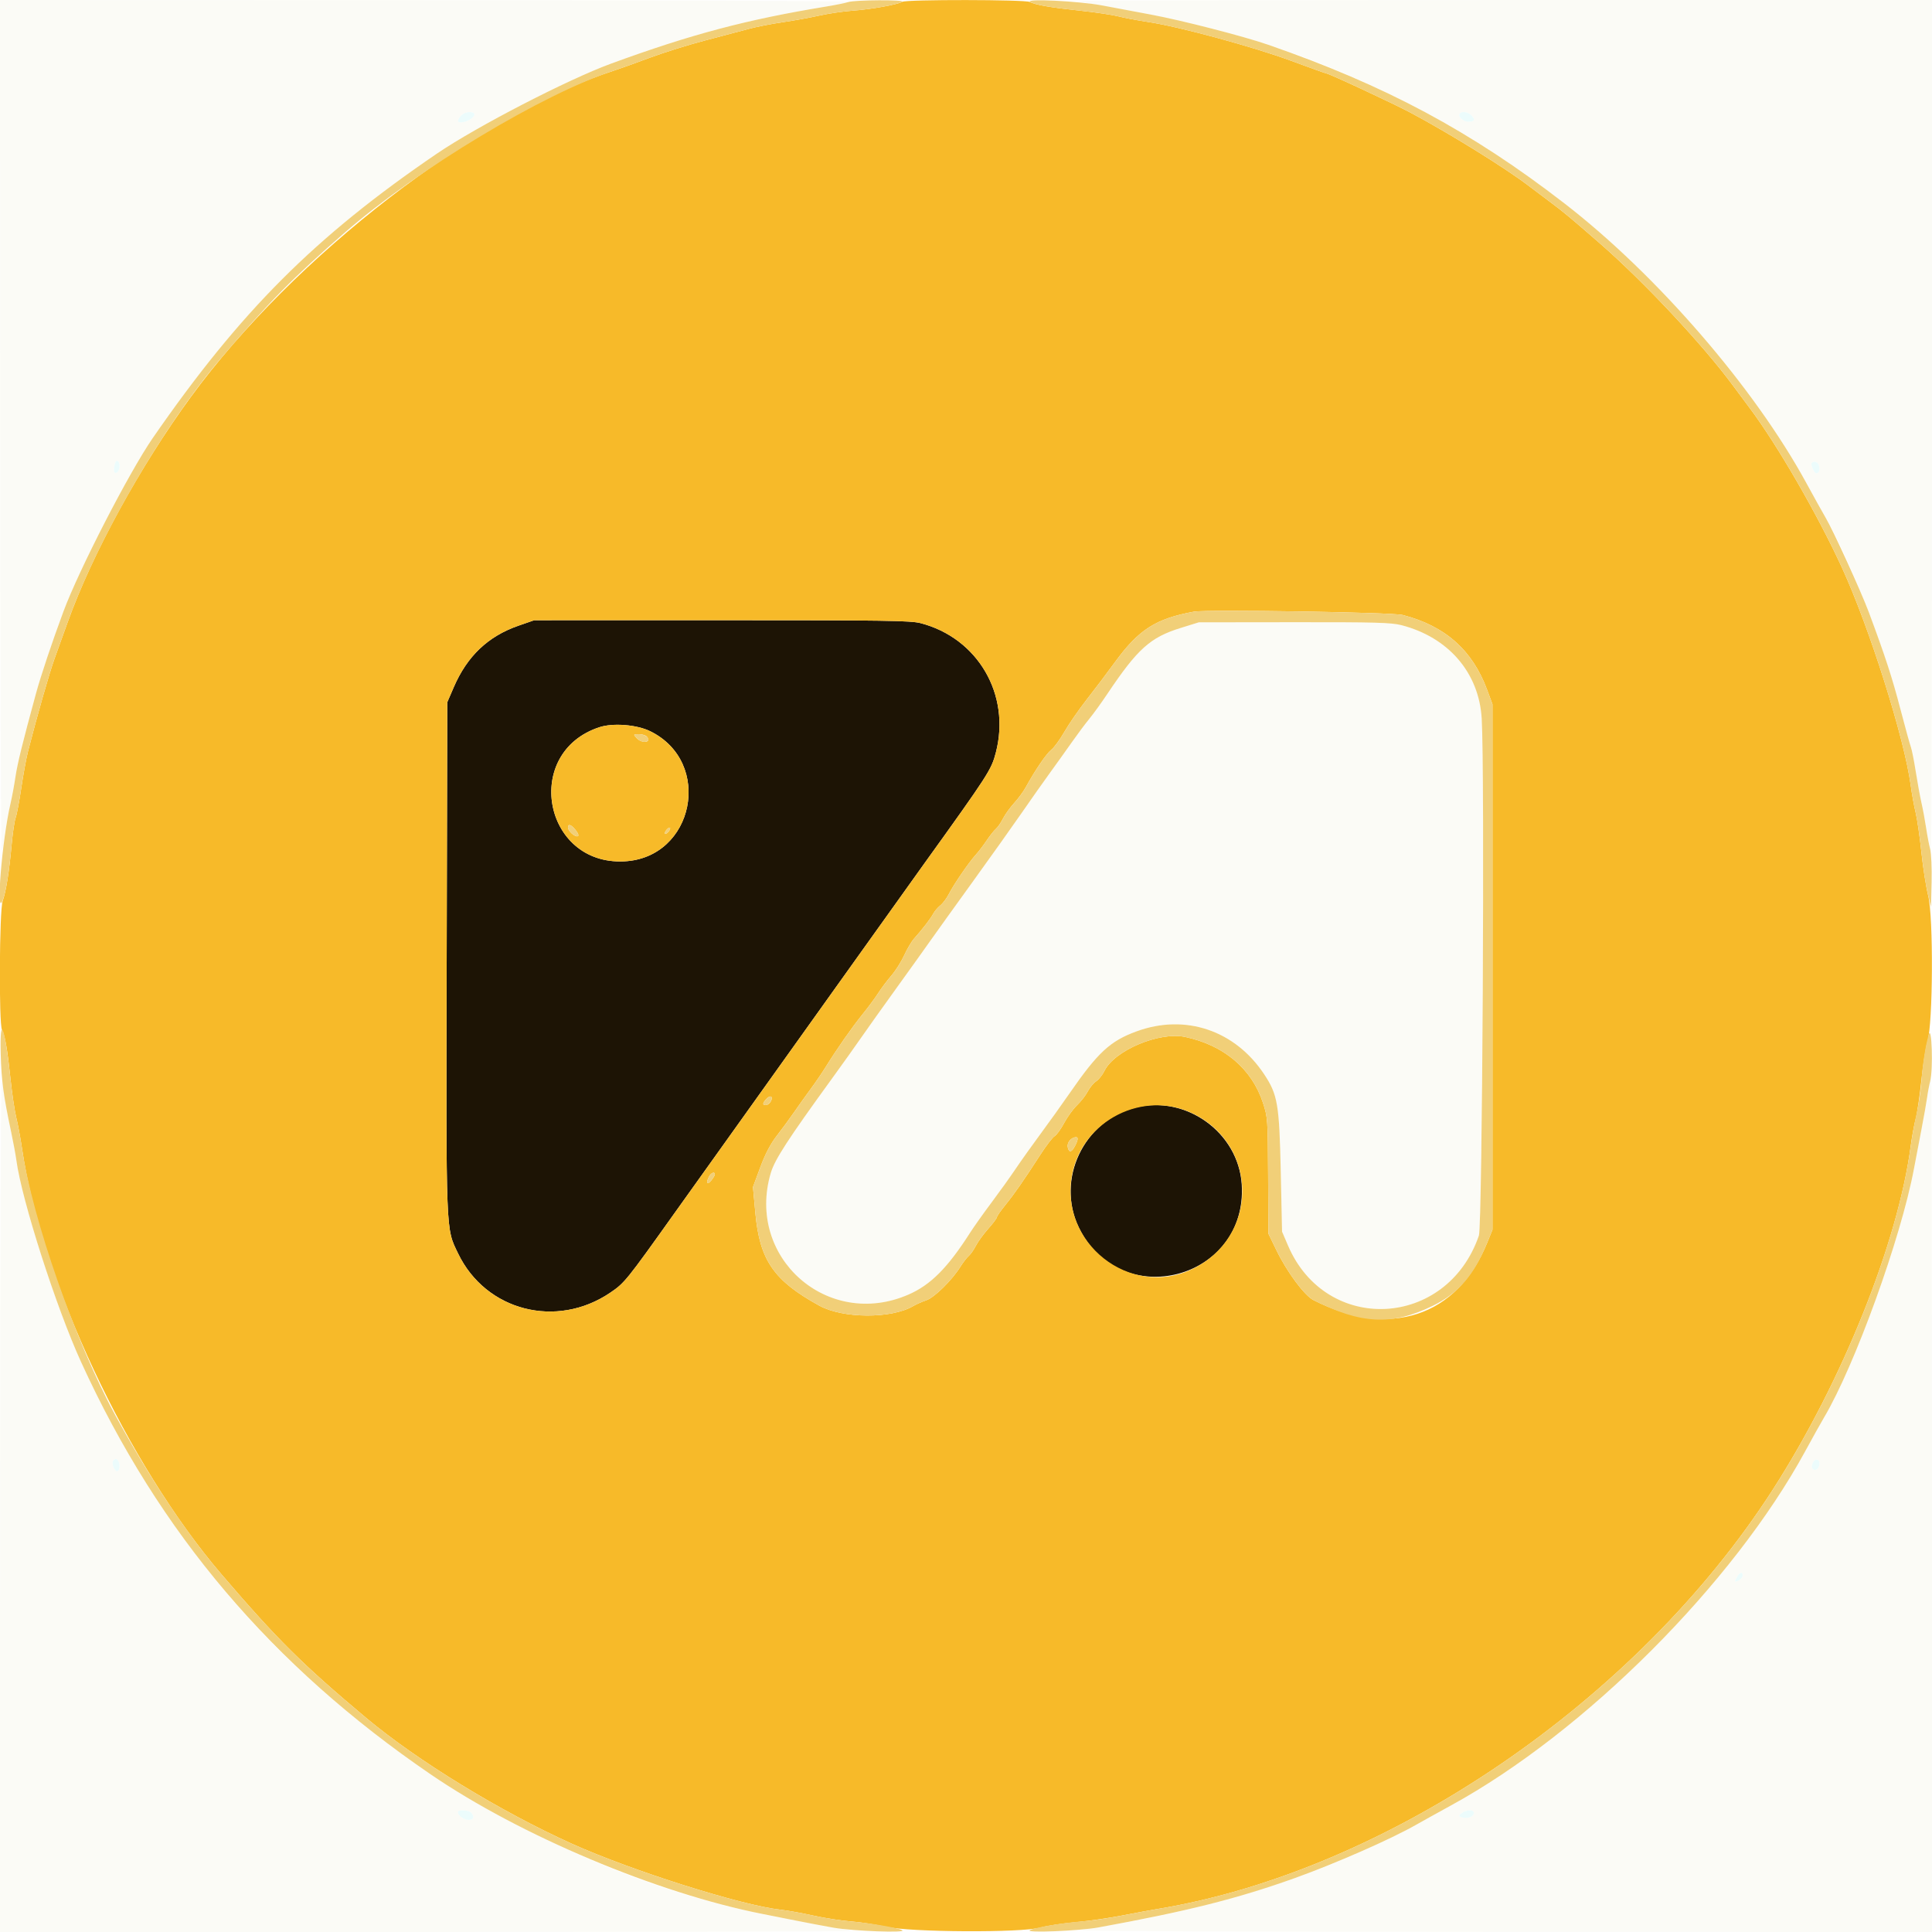
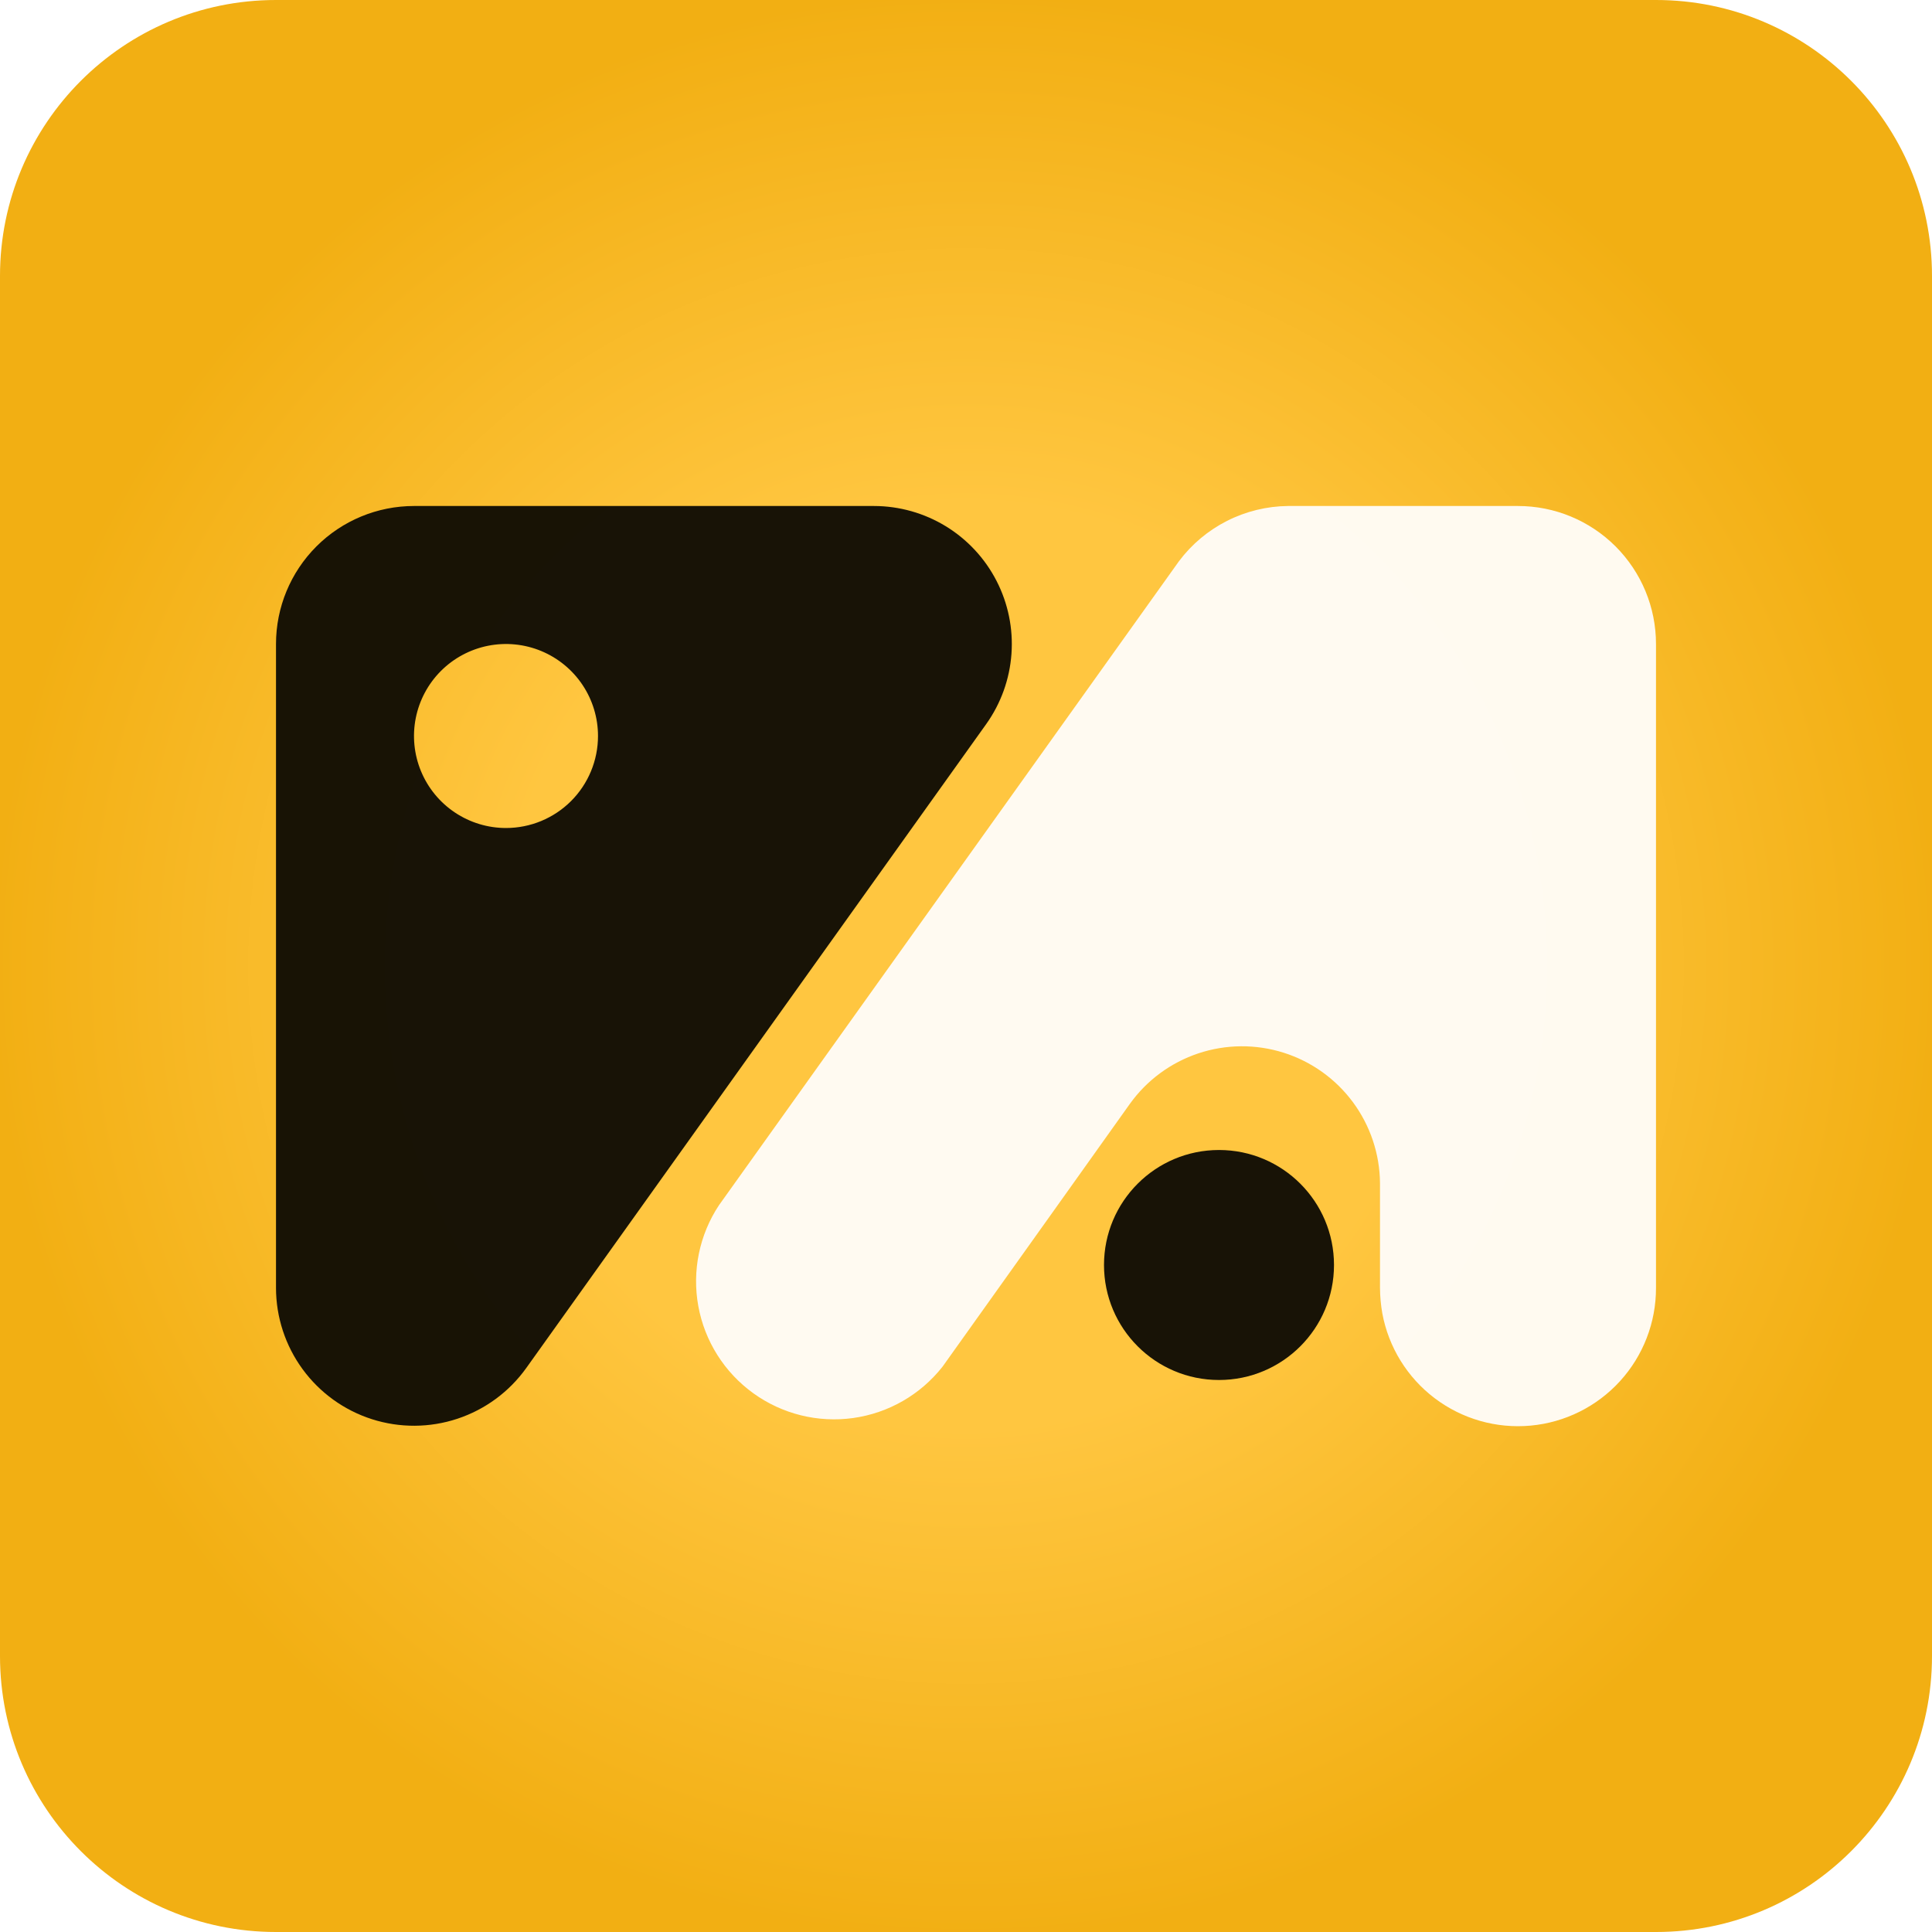
- <svg xmlns="http://www.w3.org/2000/svg" id="svg" version="1.1" width="400" height="400" viewBox="0, 0, 400,400">
-   <g id="svgg">
-     <path id="path0" d="M107.330 129.549 C 101.033 131.741,96.722 135.842,93.944 142.285 L 92.600 145.400 92.483 198.200 C 92.354 256.196,92.276 254.189,94.851 259.537 C 100.575 271.422,115.229 275.186,126.357 267.629 C 129.308 265.625,129.668 265.180,139.629 251.200 C 144.097 244.930,150.656 235.750,154.203 230.800 C 157.751 225.850,166.300 213.880,173.200 204.200 C 180.101 194.520,188.206 183.180,191.211 179.000 C 204.689 160.254,205.250 159.385,206.179 155.816 C 209.297 143.841,202.479 132.111,190.602 129.017 C 188.544 128.481,183.126 128.401,149.416 128.405 L 110.600 128.411 107.330 129.549 M134.601 151.383 C 147.725 157.804,143.735 177.664,129.186 178.337 C 112.430 179.113,108.167 155.762,124.114 150.557 C 126.920 149.641,131.832 150.028,134.601 151.383 M235.000 229.328 C 224.325 232.067,218.602 244.251,223.351 254.126 C 231.891 271.880,258.315 264.938,257.091 245.262 C 256.421 234.483,245.528 226.626,235.000 229.328 " stroke="none" fill="#1d1405" fill-rule="evenodd" />
-     <path id="path1" d="M186.800 0.376 C 185.805 0.958,180.430 1.921,176.600 2.203 C 174.620 2.349,171.470 2.812,169.600 3.231 C 167.730 3.651,164.310 4.271,162.000 4.608 C 159.690 4.946,156.540 5.567,155.000 5.989 C 153.460 6.410,149.410 7.482,146.000 8.371 C 142.590 9.260,137.460 10.861,134.600 11.930 C 131.740 12.999,128.410 14.195,127.200 14.588 C 98.702 23.841,60.813 53.052,39.493 82.204 C 28.974 96.587,19.125 114.599,14.014 128.800 C 13.182 131.110,11.951 134.530,11.279 136.400 C 10.193 139.419,7.658 148.286,5.799 155.566 C 5.439 156.978,4.810 160.398,4.403 163.166 C 3.995 165.935,3.471 168.699,3.237 169.309 C 3.004 169.918,2.631 172.438,2.408 174.909 C 1.902 180.502,1.258 184.535,0.547 186.550 C -0.133 188.477,-0.253 211.981,0.411 213.221 C 1.036 214.388,1.530 217.234,2.181 223.414 C 2.506 226.501,3.043 230.101,3.373 231.414 C 3.703 232.726,4.238 235.600,4.562 237.800 C 8.596 265.222,26.421 303.253,45.901 326.000 C 57.415 339.445,62.677 344.667,75.763 355.637 C 86.330 364.494,103.561 375.039,118.400 381.728 C 130.784 387.311,153.527 394.499,161.607 395.384 C 163.033 395.540,166.090 396.089,168.400 396.603 C 170.710 397.118,174.220 397.662,176.200 397.812 C 178.180 397.963,181.420 398.458,183.400 398.913 C 188.398 400.061,211.512 400.186,215.400 399.086 C 216.720 398.712,219.960 398.213,222.600 397.976 C 225.240 397.739,229.560 397.124,232.200 396.609 C 234.840 396.094,238.234 395.468,239.743 395.218 C 287.318 387.342,338.959 352.125,367.051 308.400 C 381.425 286.026,392.978 257.215,395.601 237.200 C 395.846 235.330,396.309 232.810,396.629 231.600 C 396.950 230.390,397.482 226.771,397.813 223.559 C 398.144 220.346,398.713 216.746,399.077 215.559 C 400.203 211.890,400.307 189.822,399.219 185.463 C 398.771 183.668,398.132 179.590,397.799 176.400 C 397.466 173.210,396.929 169.520,396.606 168.200 C 396.283 166.880,395.827 164.360,395.593 162.600 C 394.302 152.877,387.087 130.021,381.375 117.562 C 376.296 106.485,367.971 92.088,362.198 84.400 C 361.289 83.190,359.750 81.120,358.776 79.800 C 352.555 71.364,340.322 58.302,331.190 50.343 C 325.113 45.048,323.860 44.006,320.909 41.795 C 319.199 40.514,317.170 38.987,316.400 38.401 C 311.492 34.671,299.915 27.509,292.000 23.307 C 288.396 21.393,275.107 15.200,274.605 15.200 C 274.476 15.200,271.207 14.028,267.340 12.595 C 259.546 9.706,244.193 5.530,237.883 4.583 C 235.638 4.246,232.802 3.711,231.582 3.395 C 230.362 3.079,226.852 2.553,223.782 2.226 C 217.524 1.559,214.344 1.012,213.216 0.408 C 212.268 -0.099,187.662 -0.129,186.800 0.376 M290.400 127.322 C 299.205 129.589,304.847 134.591,307.902 142.837 L 309.000 145.800 309.000 200.200 L 309.000 254.600 307.890 257.335 C 301.688 272.620,287.716 277.218,271.936 269.168 C 270.062 268.212,266.437 263.323,264.251 258.803 L 262.608 255.407 262.550 243.403 C 262.493 231.743,262.463 231.312,261.486 228.331 C 259.172 221.266,253.374 216.369,245.324 214.680 C 240.000 213.564,230.730 217.478,228.658 221.718 C 228.251 222.553,227.475 223.525,226.935 223.879 C 226.396 224.233,225.620 225.170,225.212 225.961 C 224.804 226.752,223.812 228.030,223.008 228.800 C 222.204 229.570,220.988 231.245,220.306 232.522 C 219.623 233.799,218.739 235.019,218.340 235.232 C 217.941 235.446,216.602 237.191,215.365 239.110 C 211.972 244.373,210.019 247.178,208.119 249.516 C 207.174 250.679,206.400 251.798,206.400 252.002 C 206.400 252.206,205.591 253.284,204.603 254.397 C 203.615 255.509,202.458 257.102,202.032 257.937 C 201.607 258.771,200.948 259.711,200.568 260.027 C 200.188 260.342,199.410 261.347,198.839 262.261 C 197.080 265.074,193.436 268.660,191.783 269.206 C 190.948 269.481,189.710 270.031,189.033 270.426 C 184.532 273.055,174.533 273.005,169.651 270.330 C 160.226 265.164,157.292 260.926,156.394 251.181 L 155.895 245.763 157.407 241.686 C 158.446 238.886,159.529 236.824,160.864 235.104 C 161.933 233.727,163.553 231.520,164.463 230.200 C 165.373 228.880,166.914 226.720,167.888 225.400 C 168.861 224.080,170.230 222.075,170.929 220.944 C 173.228 217.226,176.391 212.700,178.558 210.028 C 179.730 208.583,181.205 206.590,181.835 205.600 C 182.465 204.610,183.683 202.990,184.542 202.000 C 185.402 201.010,186.597 199.120,187.200 197.800 C 187.802 196.480,188.724 194.920,189.247 194.334 C 190.985 192.391,192.663 190.213,193.199 189.208 C 193.489 188.662,194.153 187.880,194.675 187.470 C 195.196 187.060,195.992 185.999,196.445 185.112 C 197.470 183.102,200.556 178.595,201.999 177.000 C 202.596 176.340,203.635 174.980,204.308 173.977 C 204.982 172.974,205.831 171.906,206.195 171.604 C 206.560 171.301,207.218 170.349,207.658 169.487 C 208.097 168.625,209.141 167.173,209.977 166.260 C 210.812 165.347,211.890 163.880,212.370 163.000 C 214.274 159.517,216.653 156.025,217.664 155.233 C 218.250 154.774,219.475 153.093,220.387 151.499 C 221.299 149.905,223.383 146.890,225.019 144.800 C 226.656 142.710,229.261 139.261,230.810 137.135 C 235.760 130.340,239.275 128.088,247.200 126.635 C 249.809 126.156,288.247 126.768,290.400 127.322 M190.602 129.017 C 202.479 132.111,209.297 143.841,206.179 155.816 C 205.250 159.385,204.689 160.254,191.211 179.000 C 188.206 183.180,180.101 194.520,173.200 204.200 C 166.300 213.880,157.751 225.850,154.203 230.800 C 150.656 235.750,144.097 244.930,139.629 251.200 C 129.668 265.180,129.308 265.625,126.357 267.629 C 115.229 275.186,100.575 271.422,94.851 259.537 C 92.276 254.189,92.354 256.196,92.483 198.200 L 92.600 145.400 93.944 142.285 C 96.722 135.842,101.033 131.741,107.330 129.549 L 110.600 128.411 149.416 128.405 C 183.126 128.401,188.544 128.481,190.602 129.017 M124.114 150.557 C 108.167 155.762,112.430 179.113,129.186 178.337 C 143.735 177.664,147.725 157.804,134.601 151.383 C 131.832 150.028,126.920 149.641,124.114 150.557 M133.948 152.537 C 134.961 153.758,132.896 154.011,131.800 152.800 C 131.091 152.017,131.101 152.000,132.289 152.000 C 132.956 152.000,133.703 152.242,133.948 152.537 M119.200 171.890 C 119.738 172.574,119.889 173.037,119.606 173.131 C 119.029 173.324,117.600 172.046,117.600 171.338 C 117.600 170.479,118.272 170.711,119.200 171.890 M138.400 172.200 C 138.117 172.541,137.796 172.729,137.686 172.619 C 137.576 172.509,137.717 172.141,138.000 171.800 C 138.283 171.459,138.604 171.271,138.714 171.381 C 138.824 171.491,138.683 171.859,138.400 172.200 M159.587 228.024 C 159.359 228.451,158.908 228.800,158.586 228.800 C 157.825 228.800,157.845 228.434,158.653 227.541 C 159.473 226.636,160.144 226.984,159.587 228.024 M247.080 230.601 C 260.689 237.326,260.540 256.205,246.826 262.755 C 233.959 268.900,219.204 257.248,221.981 243.135 C 224.197 231.872,236.859 225.549,247.080 230.601 M222.614 237.173 C 221.883 238.587,221.380 238.733,221.089 237.619 C 220.865 236.761,221.463 235.796,222.400 235.506 C 223.268 235.237,223.337 235.774,222.614 237.173 M148.000 243.156 C 148.000 243.351,147.646 243.936,147.213 244.456 C 146.374 245.464,146.112 244.885,146.814 243.574 C 147.237 242.783,148.000 242.514,148.000 243.156 " stroke="none" fill="#f7ba29" fill-rule="evenodd" />
-     <path id="path2" d="M0.025 88.500 C 0.039 137.175,0.195 176.640,0.371 176.200 C 0.547 175.760,0.821 174.320,0.981 173.000 C 1.140 171.680,1.688 168.620,2.199 166.200 C 2.710 163.780,3.256 160.818,3.413 159.618 C 3.672 157.633,4.283 155.204,7.443 143.600 C 8.456 139.881,10.765 132.983,13.133 126.600 C 16.343 117.948,26.757 97.728,31.637 90.672 C 49.796 64.416,65.182 49.017,90.460 31.800 C 98.685 26.198,117.596 16.430,126.576 13.147 C 143.216 7.062,155.014 3.940,171.200 1.337 C 173.290 1.001,175.360 0.575,175.800 0.390 C 176.240 0.205,136.865 0.042,88.300 0.027 L 0.000 0.000 0.025 88.500 M223.276 0.210 C 223.388 0.322,225.532 0.761,228.040 1.187 C 258.126 6.290,276.379 12.687,301.927 27.083 C 305.993 29.374,310.103 32.091,318.000 37.709 C 339.642 53.104,361.957 77.934,373.982 100.000 C 375.601 102.970,377.404 106.210,377.989 107.200 C 382.769 115.287,390.161 134.206,393.450 146.772 C 394.453 150.607,395.435 154.165,395.630 154.679 C 395.826 155.194,396.271 157.456,396.621 159.707 C 396.970 161.958,397.418 164.430,397.616 165.200 C 397.814 165.970,398.336 168.740,398.776 171.355 C 399.216 173.970,399.671 176.205,399.788 176.321 C 399.905 176.438,400.000 136.813,400.000 88.267 L 400.000 -0.000 311.536 0.003 C 262.881 0.004,223.164 0.097,223.276 0.210 M98.167 23.547 C 98.481 24.055,97.169 25.065,95.900 25.292 C 94.649 25.516,94.486 25.009,95.462 23.931 C 96.148 23.174,97.792 22.940,98.167 23.547 M304.571 23.829 C 305.512 24.769,305.336 25.200,304.014 25.200 C 302.867 25.200,301.705 24.028,302.281 23.453 C 302.739 22.994,303.933 23.190,304.571 23.829 M24.734 96.823 C 24.565 97.979,23.600 98.356,23.600 97.266 C 23.600 96.826,23.714 96.169,23.853 95.806 C 24.209 94.878,24.901 95.677,24.734 96.823 M376.599 96.396 C 376.860 97.219,376.588 98.000,376.041 98.000 C 375.613 98.000,374.796 96.137,375.093 95.840 C 375.589 95.345,376.355 95.628,376.599 96.396 M244.400 130.027 C 238.149 131.970,235.508 134.346,229.309 143.600 C 228.056 145.470,226.366 147.810,225.552 148.800 C 224.738 149.790,223.111 151.968,221.936 153.640 C 220.761 155.312,218.720 158.166,217.400 159.982 C 216.080 161.798,213.470 165.499,211.600 168.207 C 209.730 170.915,205.050 177.491,201.200 182.821 C 197.350 188.150,193.480 193.541,192.600 194.800 C 191.720 196.059,188.570 200.460,185.600 204.580 C 182.630 208.699,179.300 213.376,178.200 214.972 C 177.100 216.569,174.400 220.353,172.200 223.383 C 163.164 235.825,160.415 240.064,159.593 242.822 C 154.372 260.354,171.377 275.357,188.138 268.007 C 192.712 266.000,196.206 262.483,200.860 255.200 C 201.634 253.990,203.613 251.200,205.260 249.000 C 206.907 246.800,209.163 243.650,210.274 242.000 C 211.385 240.350,213.712 237.080,215.447 234.733 C 217.181 232.386,219.860 228.644,221.400 226.417 C 227.303 217.881,229.833 215.537,235.309 213.533 C 245.401 209.840,255.696 213.303,261.739 222.425 C 264.532 226.640,264.867 228.608,265.168 242.600 L 265.436 255.000 266.673 257.885 C 274.599 276.371,299.597 275.052,306.190 255.800 C 306.906 253.708,307.416 159.461,306.769 148.745 C 306.197 139.278,299.878 131.938,290.142 129.432 C 288.057 128.896,284.691 128.804,267.942 128.823 L 248.200 128.846 244.400 130.027 M399.453 224.300 C 399.337 224.905,399.132 226.210,398.997 227.200 C 398.862 228.190,398.318 231.250,397.787 234.000 C 397.257 236.750,396.570 240.350,396.261 242.000 C 393.576 256.326,384.003 282.798,377.642 293.492 C 377.018 294.541,375.283 297.650,373.787 300.400 C 358.811 327.934,328.125 358.627,300.400 373.805 C 297.650 375.310,294.410 377.107,293.200 377.798 C 290.927 379.095,289.792 379.643,281.000 383.686 C 266.899 390.170,244.949 396.432,227.800 398.864 C 226.040 399.113,224.330 399.466,224.000 399.647 C 223.670 399.828,263.135 399.981,311.700 399.988 L 400.000 400.000 400.000 311.600 C 400.000 262.980,399.924 223.200,399.832 223.200 C 399.739 223.200,399.569 223.695,399.453 224.300 M0.012 311.700 L 0.000 400.000 88.267 400.000 C 136.813 400.000,176.433 399.900,176.310 399.777 C 176.188 399.654,174.493 399.312,172.544 399.016 C 170.595 398.720,167.110 398.101,164.800 397.640 C 162.490 397.179,159.340 396.553,157.800 396.250 C 116.962 388.205,73.883 362.288,46.352 329.200 C 34.430 314.872,24.731 299.386,16.789 282.000 C 11.626 270.698,4.483 248.421,3.386 240.200 C 3.239 239.100,2.703 236.220,2.194 233.800 C 1.686 231.380,1.142 228.320,0.986 227.000 C 0.830 225.680,0.550 224.330,0.363 224.000 C 0.177 223.670,0.019 263.135,0.012 311.700 M24.734 303.177 C 24.807 303.681,24.689 304.271,24.471 304.489 C 23.961 304.999,23.046 303.378,23.369 302.535 C 23.698 301.680,24.575 302.092,24.734 303.177 M376.606 303.582 C 376.256 304.684,374.940 304.507,375.140 303.385 C 375.217 302.953,375.485 302.472,375.737 302.317 C 376.424 301.890,376.915 302.606,376.606 303.582 M360.800 326.186 C 360.800 326.508,360.440 326.965,360.000 327.200 C 359.075 327.695,359.003 327.505,359.696 326.395 C 360.281 325.458,360.800 325.360,360.800 326.186 M97.520 375.280 C 98.305 376.065,98.068 376.800,97.029 376.800 C 96.061 376.800,94.800 375.878,94.800 375.171 C 94.800 374.630,96.956 374.716,97.520 375.280 M305.125 375.500 C 304.984 376.240,303.572 376.628,302.510 376.221 C 301.958 376.009,301.974 375.905,302.639 375.402 C 303.751 374.560,305.293 374.621,305.125 375.500 " stroke="none" fill="#fbfbf6" fill-rule="evenodd" />
-     <path id="path3" d="M175.600 0.430 C 175.050 0.619,172.980 1.040,171.000 1.364 C 154.583 4.053,143.152 7.085,126.576 13.147 C 117.596 16.430,98.685 26.198,90.460 31.800 C 65.182 49.017,49.796 64.416,31.637 90.672 C 26.757 97.728,16.343 117.948,13.133 126.600 C 10.768 132.976,8.457 139.879,7.443 143.600 C 4.631 153.916,3.612 158.054,3.208 160.800 C 2.965 162.450,2.500 164.954,2.174 166.365 C 0.392 174.077,-0.911 190.304,0.566 186.386 C 1.254 184.560,1.899 180.539,2.408 174.909 C 2.631 172.438,3.004 169.918,3.237 169.309 C 3.471 168.699,3.995 165.935,4.403 163.166 C 4.810 160.398,5.439 156.978,5.799 155.566 C 7.658 148.286,10.193 139.419,11.279 136.400 C 11.951 134.530,13.182 131.110,14.014 128.800 C 20.206 111.597,33.764 88.257,45.728 74.204 C 55.533 62.688,60.804 57.339,71.481 48.070 C 86.629 34.919,112.542 19.347,127.200 14.588 C 128.410 14.195,131.740 12.999,134.600 11.930 C 137.460 10.861,142.590 9.260,146.000 8.371 C 149.410 7.482,153.460 6.410,155.000 5.989 C 156.540 5.567,159.690 4.946,162.000 4.608 C 164.310 4.271,167.730 3.651,169.600 3.231 C 171.470 2.812,174.620 2.349,176.600 2.203 C 180.430 1.921,185.805 0.958,186.800 0.376 C 187.586 -0.084,176.943 -0.033,175.600 0.430 M213.274 0.399 C 214.252 0.996,217.441 1.551,223.782 2.226 C 226.852 2.553,230.362 3.079,231.582 3.395 C 232.802 3.711,235.638 4.246,237.883 4.583 C 244.193 5.530,259.546 9.706,267.340 12.595 C 271.207 14.028,274.476 15.200,274.605 15.200 C 275.107 15.200,288.396 21.393,292.000 23.307 C 299.915 27.509,311.492 34.671,316.400 38.401 C 317.170 38.987,319.199 40.514,320.909 41.795 C 323.860 44.006,325.113 45.048,331.190 50.343 C 340.322 58.302,352.555 71.364,358.776 79.800 C 359.750 81.120,361.289 83.190,362.198 84.400 C 367.971 92.088,376.296 106.485,381.375 117.562 C 387.087 130.021,394.302 152.877,395.593 162.600 C 395.827 164.360,396.283 166.880,396.606 168.200 C 396.929 169.520,397.463 173.164,397.791 176.297 C 398.120 179.430,398.707 183.300,399.095 184.897 L 399.800 187.800 399.918 182.600 C 399.983 179.740,399.848 176.680,399.619 175.800 C 399.389 174.920,399.012 172.940,398.781 171.400 C 398.551 169.860,398.117 167.520,397.817 166.200 C 397.518 164.880,396.983 161.958,396.629 159.707 C 396.275 157.456,395.826 155.194,395.630 154.679 C 395.435 154.165,394.453 150.607,393.450 146.772 C 391.738 140.233,390.343 135.955,386.936 126.800 C 385.327 122.478,379.588 109.906,377.989 107.200 C 377.404 106.210,375.601 102.970,373.982 100.000 C 363.192 80.200,343.019 56.887,323.861 42.079 C 304.613 27.201,286.767 17.645,262.600 9.276 C 257.435 7.487,244.736 4.223,238.200 3.004 C 235.120 2.429,230.620 1.586,228.200 1.129 C 223.371 0.218,212.072 -0.334,213.274 0.399 M247.200 126.635 C 239.275 128.088,235.760 130.340,230.810 137.135 C 229.261 139.261,226.656 142.710,225.019 144.800 C 223.383 146.890,221.299 149.905,220.387 151.499 C 219.475 153.093,218.250 154.774,217.664 155.233 C 216.653 156.025,214.274 159.517,212.370 163.000 C 211.890 163.880,210.812 165.347,209.977 166.260 C 209.141 167.173,208.097 168.625,207.658 169.487 C 207.218 170.349,206.560 171.301,206.195 171.604 C 205.831 171.906,204.982 172.974,204.308 173.977 C 203.635 174.980,202.596 176.340,201.999 177.000 C 200.556 178.595,197.470 183.102,196.445 185.112 C 195.992 185.999,195.196 187.060,194.675 187.470 C 194.153 187.880,193.489 188.662,193.199 189.208 C 192.663 190.213,190.985 192.391,189.247 194.334 C 188.724 194.920,187.802 196.480,187.200 197.800 C 186.597 199.120,185.402 201.010,184.542 202.000 C 183.683 202.990,182.465 204.610,181.835 205.600 C 181.205 206.590,179.730 208.583,178.558 210.028 C 176.391 212.700,173.228 217.226,170.929 220.944 C 170.230 222.075,168.861 224.080,167.888 225.400 C 166.914 226.720,165.373 228.880,164.463 230.200 C 163.553 231.520,161.933 233.727,160.864 235.104 C 159.529 236.824,158.446 238.886,157.407 241.686 L 155.895 245.763 156.394 251.181 C 157.292 260.926,160.226 265.164,169.651 270.330 C 174.533 273.005,184.532 273.055,189.033 270.426 C 189.710 270.031,190.948 269.481,191.783 269.206 C 193.436 268.660,197.080 265.074,198.839 262.261 C 199.410 261.347,200.188 260.342,200.568 260.027 C 200.948 259.711,201.607 258.771,202.032 257.937 C 202.458 257.102,203.615 255.509,204.603 254.397 C 205.591 253.284,206.400 252.206,206.400 252.002 C 206.400 251.798,207.174 250.679,208.119 249.516 C 210.019 247.178,211.972 244.373,215.365 239.110 C 216.602 237.191,217.941 235.446,218.340 235.232 C 218.739 235.019,219.623 233.799,220.306 232.522 C 220.988 231.245,222.204 229.570,223.008 228.800 C 223.812 228.030,224.804 226.752,225.212 225.961 C 225.620 225.170,226.396 224.233,226.935 223.879 C 227.475 223.525,228.251 222.553,228.658 221.718 C 230.730 217.478,240.000 213.564,245.324 214.680 C 253.374 216.369,259.172 221.266,261.486 228.331 C 262.463 231.312,262.493 231.743,262.550 243.403 L 262.608 255.407 264.251 258.803 C 266.437 263.323,270.062 268.212,271.936 269.168 C 281.753 274.176,288.188 274.487,296.630 270.362 C 301.940 267.768,305.176 264.024,307.890 257.335 L 309.000 254.600 309.000 200.200 L 309.000 145.800 307.902 142.837 C 304.847 134.591,299.205 129.589,290.400 127.322 C 288.247 126.768,249.809 126.156,247.200 126.635 M290.142 129.432 C 299.878 131.938,306.197 139.278,306.769 148.745 C 307.416 159.461,306.906 253.708,306.190 255.800 C 299.597 275.052,274.599 276.371,266.673 257.885 L 265.436 255.000 265.168 242.600 C 264.867 228.608,264.532 226.640,261.739 222.425 C 255.696 213.303,245.401 209.840,235.309 213.533 C 229.833 215.537,227.303 217.881,221.400 226.417 C 219.860 228.644,217.181 232.386,215.447 234.733 C 213.712 237.080,211.385 240.350,210.274 242.000 C 209.163 243.650,206.907 246.800,205.260 249.000 C 203.613 251.200,201.634 253.990,200.860 255.200 C 196.206 262.483,192.712 266.000,188.138 268.007 C 171.377 275.357,154.372 260.354,159.593 242.822 C 160.415 240.064,163.164 235.825,172.200 223.383 C 174.400 220.353,177.100 216.569,178.200 214.972 C 179.300 213.376,182.630 208.699,185.600 204.580 C 188.570 200.460,191.720 196.059,192.600 194.800 C 193.480 193.541,197.350 188.150,201.200 182.821 C 205.050 177.491,209.730 170.915,211.600 168.207 C 213.470 165.499,216.080 161.798,217.400 159.982 C 218.720 158.166,220.761 155.312,221.936 153.640 C 223.111 151.968,224.738 149.790,225.552 148.800 C 226.366 147.810,228.056 145.470,229.309 143.600 C 235.508 134.346,238.149 131.970,244.400 130.027 L 248.200 128.846 267.942 128.823 C 284.691 128.804,288.057 128.896,290.142 129.432 M131.800 152.800 C 132.516 153.592,133.621 153.846,134.130 153.337 C 134.636 152.831,133.492 152.000,132.289 152.000 C 131.101 152.000,131.091 152.017,131.800 152.800 M117.600 171.338 C 117.600 172.046,119.029 173.324,119.606 173.131 C 119.889 173.037,119.738 172.574,119.200 171.890 C 118.272 170.711,117.600 170.479,117.600 171.338 M138.000 171.800 C 137.717 172.141,137.576 172.509,137.686 172.619 C 137.796 172.729,138.117 172.541,138.400 172.200 C 138.683 171.859,138.824 171.491,138.714 171.381 C 138.604 171.271,138.283 171.459,138.000 171.800 M0.146 218.200 C 0.290 223.696,0.706 226.807,2.314 234.400 C 2.757 236.490,3.239 239.100,3.386 240.200 C 4.483 248.421,11.626 270.698,16.789 282.000 C 32.969 317.421,56.240 344.862,89.200 367.384 C 107.734 380.050,136.055 391.966,157.800 396.250 C 159.340 396.553,162.490 397.179,164.800 397.640 C 167.110 398.101,170.620 398.763,172.600 399.111 C 176.587 399.811,187.779 400.228,186.800 399.640 C 185.935 399.121,179.965 398.101,176.000 397.795 C 174.130 397.650,170.710 397.113,168.400 396.600 C 166.090 396.087,163.033 395.540,161.607 395.384 C 153.527 394.499,130.784 387.311,118.400 381.728 C 103.561 375.039,86.330 364.494,75.763 355.637 C 62.677 344.667,57.415 339.445,45.901 326.000 C 38.645 317.527,31.091 306.208,23.862 292.975 C 15.669 277.978,6.701 252.338,4.562 237.800 C 4.238 235.600,3.703 232.726,3.373 231.414 C 3.043 230.101,2.506 226.501,2.181 223.414 C 1.032 212.508,-0.078 209.665,0.146 218.200 M399.325 214.200 C 398.652 216.467,398.093 220.050,397.796 224.000 C 397.655 225.870,397.208 228.840,396.802 230.600 C 396.396 232.360,395.860 235.330,395.610 237.200 C 392.914 257.380,381.421 286.032,367.051 308.400 C 338.959 352.125,287.318 387.342,239.743 395.218 C 238.234 395.468,234.840 396.096,232.200 396.614 C 229.560 397.132,225.870 397.666,224.000 397.801 C 220.042 398.086,214.096 399.094,213.212 399.630 C 212.214 400.235,223.387 399.782,227.400 399.055 C 245.595 395.758,256.183 393.098,268.134 388.820 C 276.439 385.848,288.016 380.757,293.200 377.798 C 294.410 377.107,297.650 375.310,300.400 373.805 C 328.125 358.627,358.811 327.934,373.787 300.400 C 375.283 297.650,377.018 294.541,377.642 293.492 C 384.003 282.798,393.576 256.326,396.261 242.000 C 396.570 240.350,397.257 236.750,397.787 234.000 C 398.318 231.250,398.859 228.190,398.991 227.200 C 399.122 226.210,399.412 224.680,399.634 223.800 C 400.257 221.329,399.959 212.063,399.325 214.200 M158.653 227.541 C 157.845 228.434,157.825 228.800,158.586 228.800 C 159.278 228.800,160.158 227.345,159.655 227.034 C 159.463 226.916,159.013 227.144,158.653 227.541 M222.400 235.506 C 221.463 235.796,220.865 236.761,221.089 237.619 C 221.380 238.733,221.883 238.587,222.614 237.173 C 223.337 235.774,223.268 235.237,222.400 235.506 M146.814 243.574 C 146.112 244.885,146.374 245.464,147.213 244.456 C 147.646 243.936,148.000 243.351,148.000 243.156 C 148.000 242.514,147.237 242.783,146.814 243.574 " stroke="none" fill="#f1cf78" fill-rule="evenodd" />
-     <path id="path4" d="M95.462 23.931 C 94.486 25.009,94.649 25.516,95.900 25.292 C 97.169 25.065,98.481 24.055,98.167 23.547 C 97.792 22.940,96.148 23.174,95.462 23.931 M302.281 23.453 C 301.705 24.028,302.867 25.200,304.014 25.200 C 305.336 25.200,305.512 24.769,304.571 23.829 C 303.933 23.190,302.739 22.994,302.281 23.453 M23.853 95.806 C 23.714 96.169,23.600 96.826,23.600 97.266 C 23.600 98.356,24.565 97.979,24.734 96.823 C 24.901 95.677,24.209 94.878,23.853 95.806 M375.093 95.840 C 374.796 96.137,375.613 98.000,376.041 98.000 C 376.588 98.000,376.860 97.219,376.599 96.396 C 376.355 95.628,375.589 95.345,375.093 95.840 M23.369 302.535 C 23.046 303.378,23.961 304.999,24.471 304.489 C 24.994 303.966,24.736 302.308,24.100 302.098 C 23.825 302.008,23.496 302.204,23.369 302.535 M375.737 302.317 C 375.485 302.472,375.217 302.953,375.140 303.385 C 374.940 304.507,376.256 304.684,376.606 303.582 C 376.915 302.606,376.424 301.890,375.737 302.317 M359.696 326.395 C 359.003 327.505,359.075 327.695,360.000 327.200 C 360.440 326.965,360.800 326.508,360.800 326.186 C 360.800 325.360,360.281 325.458,359.696 326.395 M94.800 375.171 C 94.800 375.878,96.061 376.800,97.029 376.800 C 98.068 376.800,98.305 376.065,97.520 375.280 C 96.956 374.716,94.800 374.630,94.800 375.171 M302.639 375.402 C 301.974 375.905,301.958 376.009,302.510 376.221 C 303.572 376.628,304.984 376.240,305.125 375.500 C 305.293 374.621,303.751 374.560,302.639 375.402 " stroke="none" fill="#ecfcfc" fill-rule="evenodd" />
-   </g>
+ <svg xmlns="http://www.w3.org/2000/svg" width="126" height="126" viewBox="0 0 126 126" fill="none">
+   <path d="M108 0H18C8.059 0 0 8.059 0 18V108C0 117.941 8.059 126 18 126H108C117.941 126 126 117.941 126 108V18C126 8.059 117.941 0 108 0Z" fill="url(#paint0_radial_198_1012)" />
+   <path opacity="0.95" d="M57 33H27C24.613 33 22.324 33.948 20.636 35.636C18.948 37.324 18 39.613 18 42V84C18.003 85.905 18.611 87.76 19.736 89.297C20.86 90.835 22.444 91.976 24.258 92.556C26.073 93.136 28.024 93.126 29.832 92.526C31.64 91.927 33.212 90.769 34.32 89.22L64.32 47.22C65.278 45.875 65.847 44.292 65.965 42.645C66.084 40.997 65.746 39.349 64.99 37.881C64.235 36.412 63.089 35.18 61.68 34.319C60.271 33.459 58.651 33.002 57 33ZM33 54C31.813 54 30.653 53.648 29.667 52.989C28.68 52.33 27.911 51.392 27.457 50.296C27.003 49.2 26.884 47.993 27.115 46.83C27.347 45.666 27.918 44.596 28.757 43.757C29.596 42.918 30.666 42.347 31.829 42.115C32.993 41.884 34.2 42.003 35.296 42.457C36.392 42.911 37.33 43.68 37.989 44.667C38.648 45.653 39 46.813 39 48C39 49.591 38.368 51.117 37.243 52.243C36.117 53.368 34.591 54 33 54Z" fill="#0D0A03" />
+   <path opacity="0.95" d="M79.5 90C83.642 90 87 86.642 87 82.5C87 78.358 83.642 75 79.5 75C75.358 75 72 78.358 72 82.5C72 86.642 75.358 90 79.5 90Z" fill="#0D0A03" />
+   <path opacity="0.95" d="M108 42V84C108.003 86.246 107.167 88.412 105.655 90.073C104.143 91.733 102.065 92.769 99.828 92.975C97.592 93.182 95.359 92.545 93.568 91.19C91.778 89.835 90.558 87.859 90.15 85.65C90.054 85.105 90.004 84.553 90 84V77.16C89.984 75.26 89.367 73.414 88.238 71.886C87.109 70.359 85.525 69.227 83.713 68.654C81.902 68.082 79.956 68.097 78.153 68.698C76.351 69.299 74.785 70.455 73.68 72L69 78.57L61.47 89.13C60.034 90.956 57.947 92.156 55.647 92.479C53.346 92.802 51.01 92.223 49.126 90.862C47.243 89.502 45.958 87.466 45.542 85.181C45.125 82.896 45.608 80.537 46.89 78.6L76.89 36.6C77.719 35.494 78.792 34.594 80.025 33.97C81.258 33.346 82.618 33.014 84 33H99C101.387 33 103.676 33.948 105.364 35.636C107.052 37.324 108 39.613 108 42Z" fill="#FFFDFA" />
+   <defs>
+     <radialGradient id="paint0_radial_198_1012" cx="0" cy="0" r="1" gradientUnits="userSpaceOnUse" gradientTransform="translate(63 63) scale(63)">
+       <stop offset="0.474" stop-color="#FFC640" />
+       <stop offset="1" stop-color="#F2AF13" />
+     </radialGradient>
+   </defs>
</svg>
